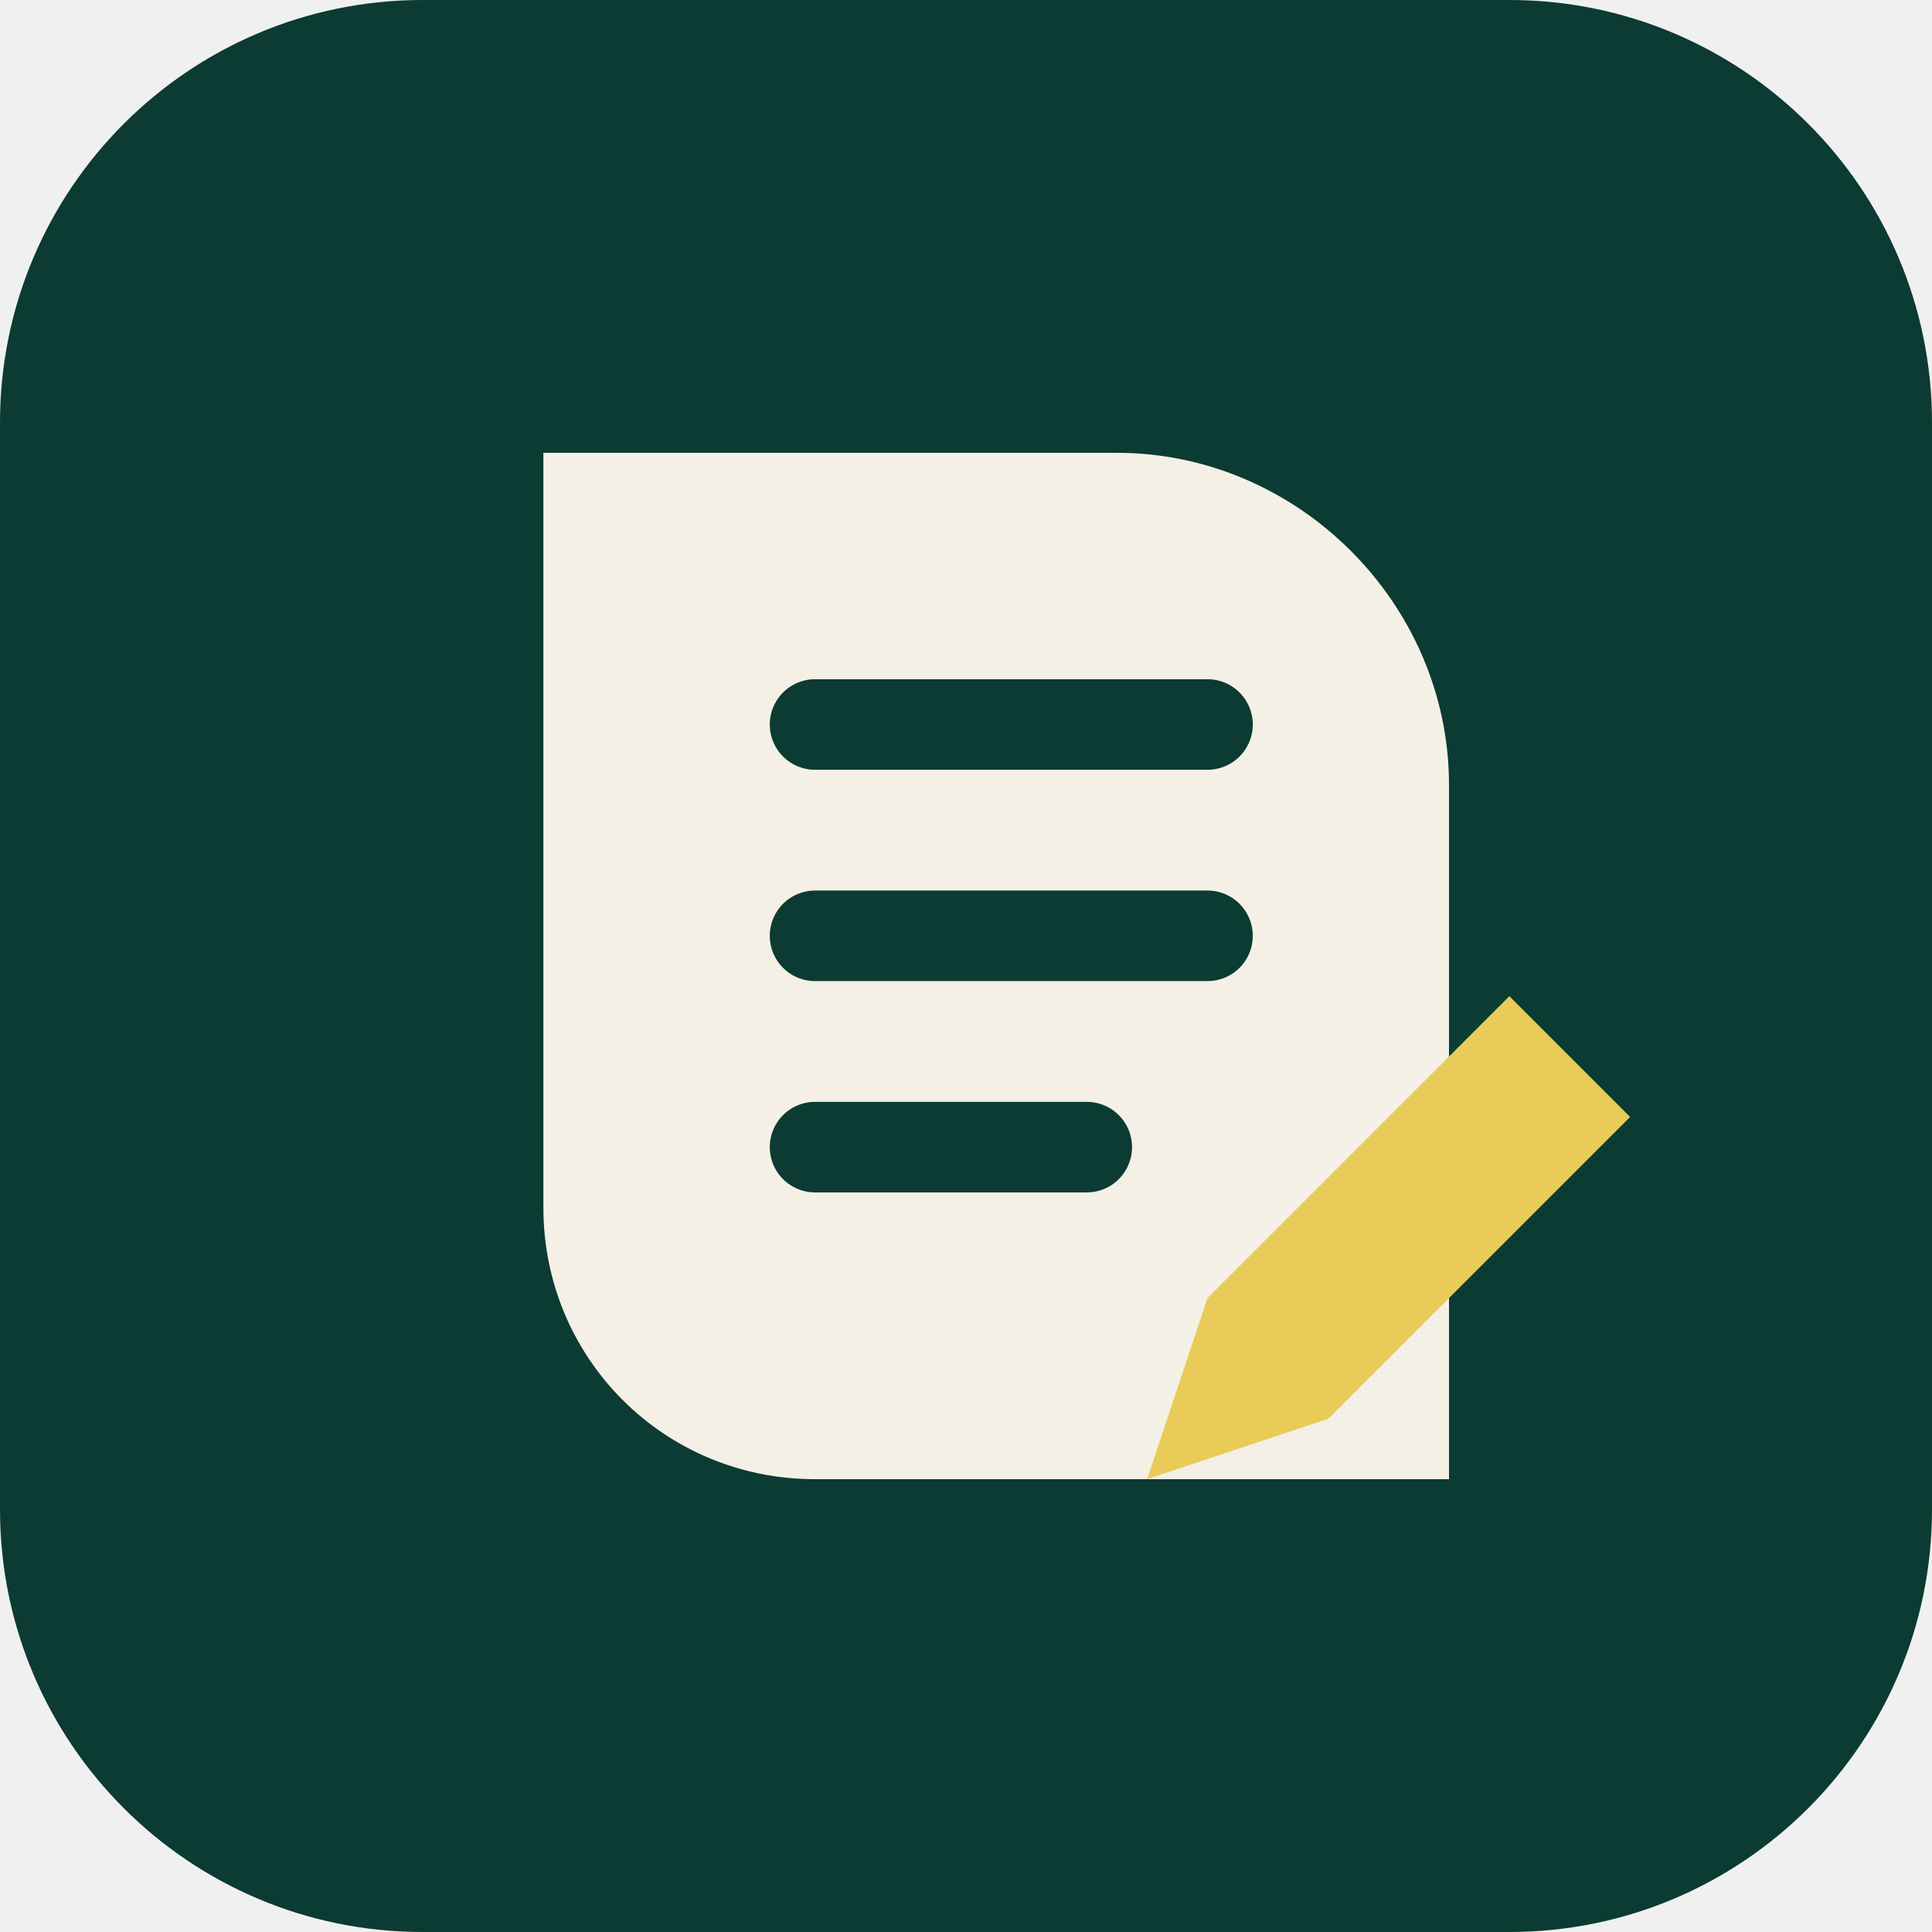
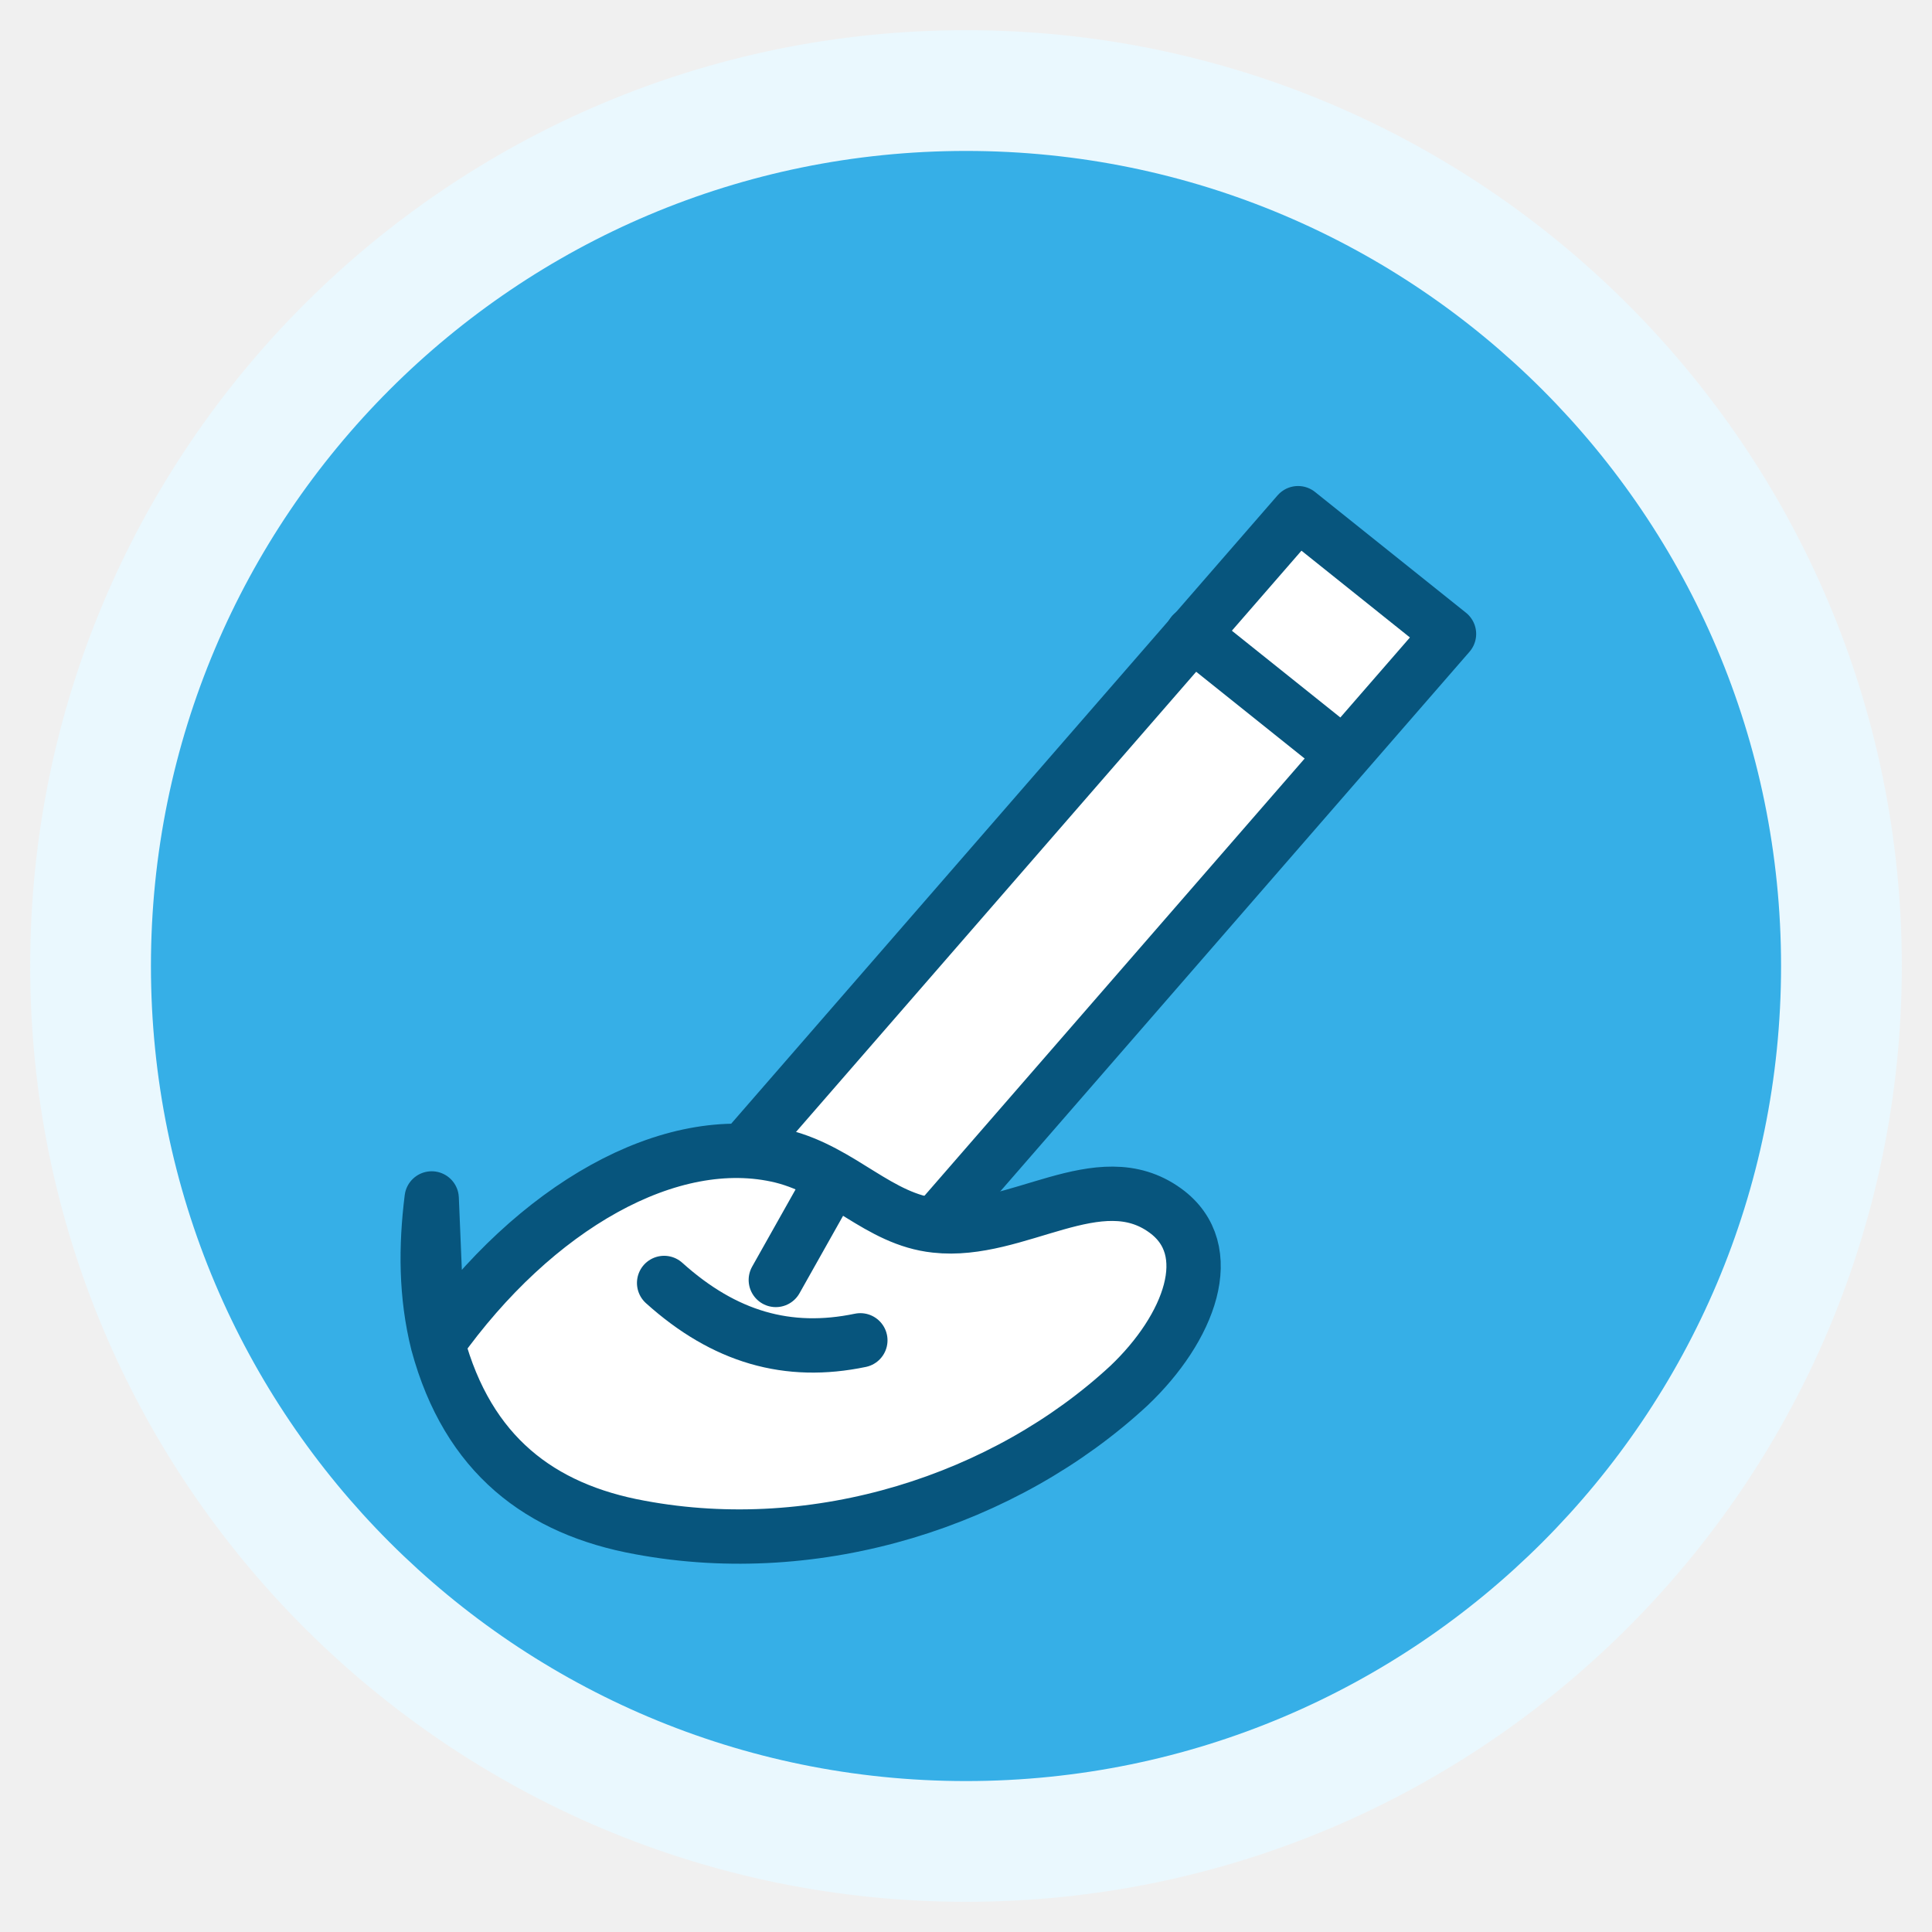
- <svg xmlns="http://www.w3.org/2000/svg" viewBox="0 0 64 64" role="img" aria-label="PenPass">
-   <rect width="64" height="64" rx="14" fill="#0b3b32" />
-   <path d="M18 15h19c6 0 11 5 11 11v23H27c-5 0-9-4-9-9V15Z" fill="#f4f0e5" />
-   <path d="M27 24h13M27 31h13M27 38h9" stroke="#0b3b32" stroke-width="3" stroke-linecap="round" />
-   <path d="m40 43 10-10 4 4-10 10-6 2 2-6Z" fill="#e9cb58" />
+ <svg xmlns="http://www.w3.org/2000/svg" viewBox="0 0 64 64" role="img" aria-label="ペンを持つ手">
+   <circle cx="32" cy="32" r="31" fill="#eaf8fe" />
+   <circle cx="32" cy="32" r="27" fill="#36afe7" />
+   <path d="m23 40 20-23 5 4-20 23-7 3 2-7Z" fill="#fff" stroke="#07557d" stroke-width="1.8" stroke-linejoin="round" />
+   <path d="m39.5 21 5 4" fill="none" stroke="#07557d" stroke-width="1.8" stroke-linecap="round" />
+   <path d="M14.5 44.5c3.2-4.5 7.7-7.1 11.4-6.2 2 .5 3.2 2.1 5.1 2.3 2.7.3 5.4-2.1 7.6-.5 1.8 1.3.8 3.9-1.2 5.8-4.1 3.8-10.3 5.8-16.2 4.7-3.3-.6-5.7-2.4-6.7-6.1-.4-1.6-.4-3.2-.2-4.8Z" fill="#fff" stroke="#07557d" stroke-width="1.8" stroke-linecap="round" stroke-linejoin="round" />
+   <path d="M22 42.5c2 1.8 4.1 2.4 6.5 1.9M27.5 39.2l-1.8 3.2" fill="none" stroke="#07557d" stroke-width="1.8" stroke-linecap="round" />
</svg>
